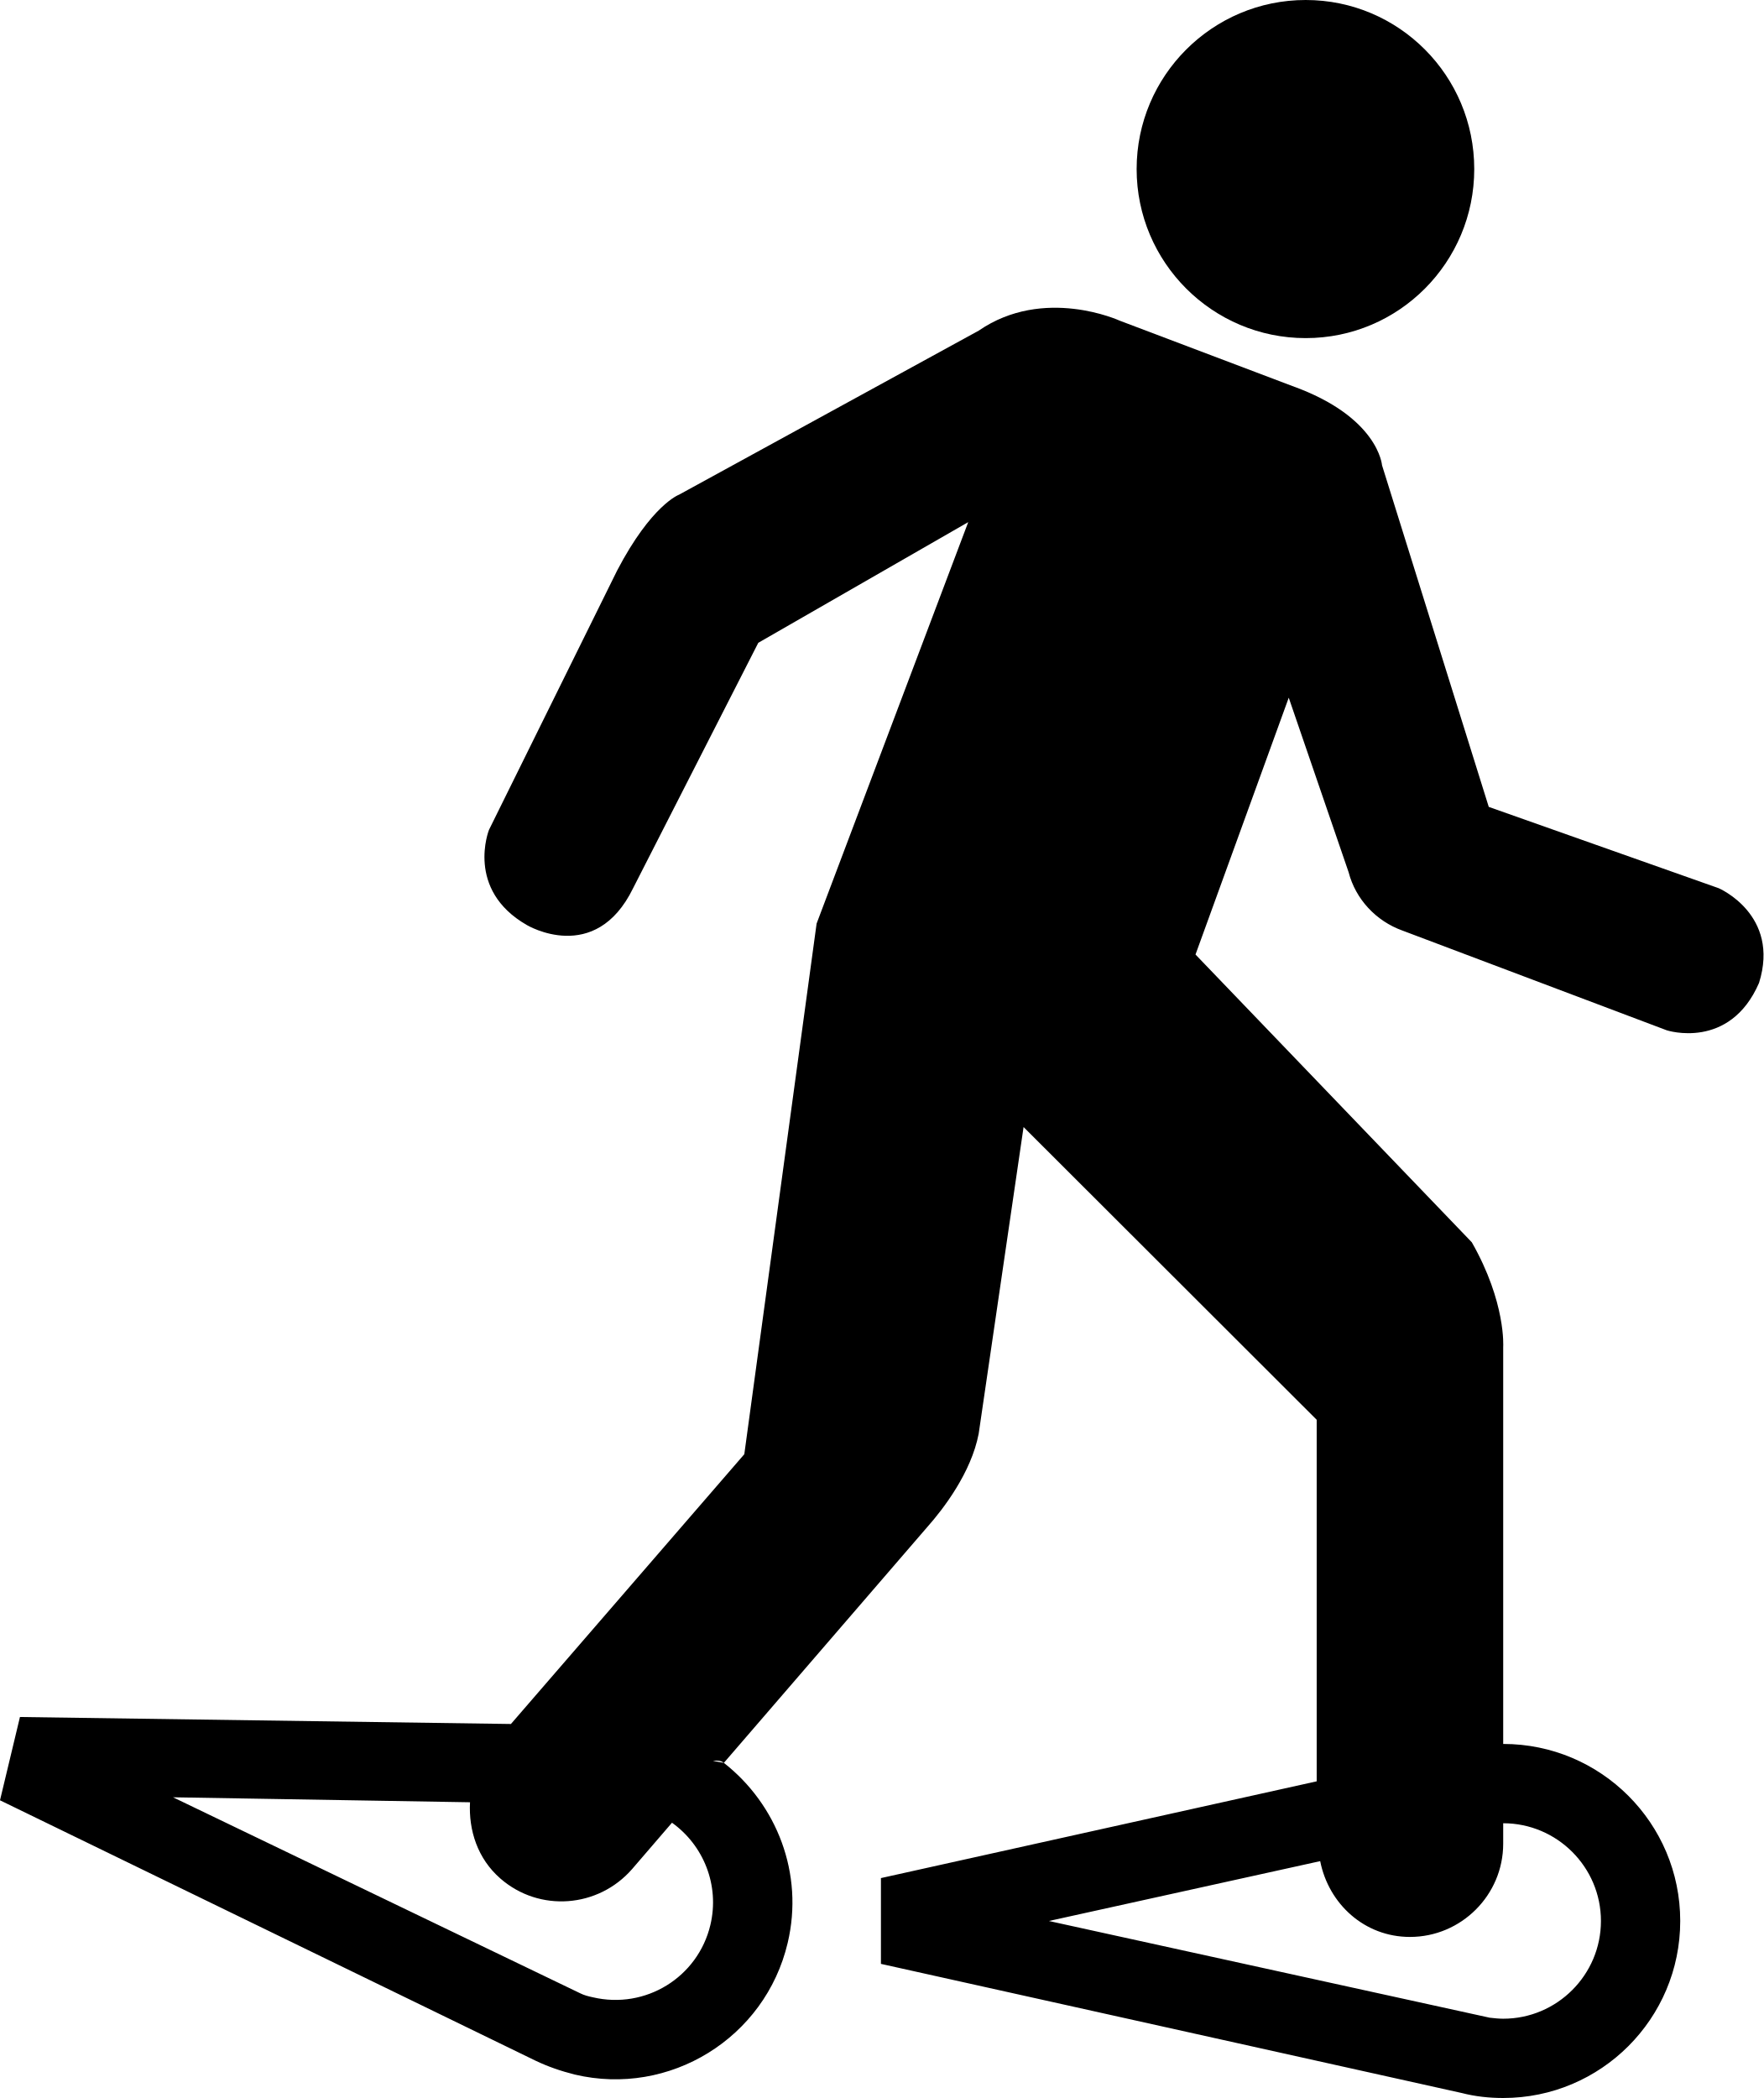
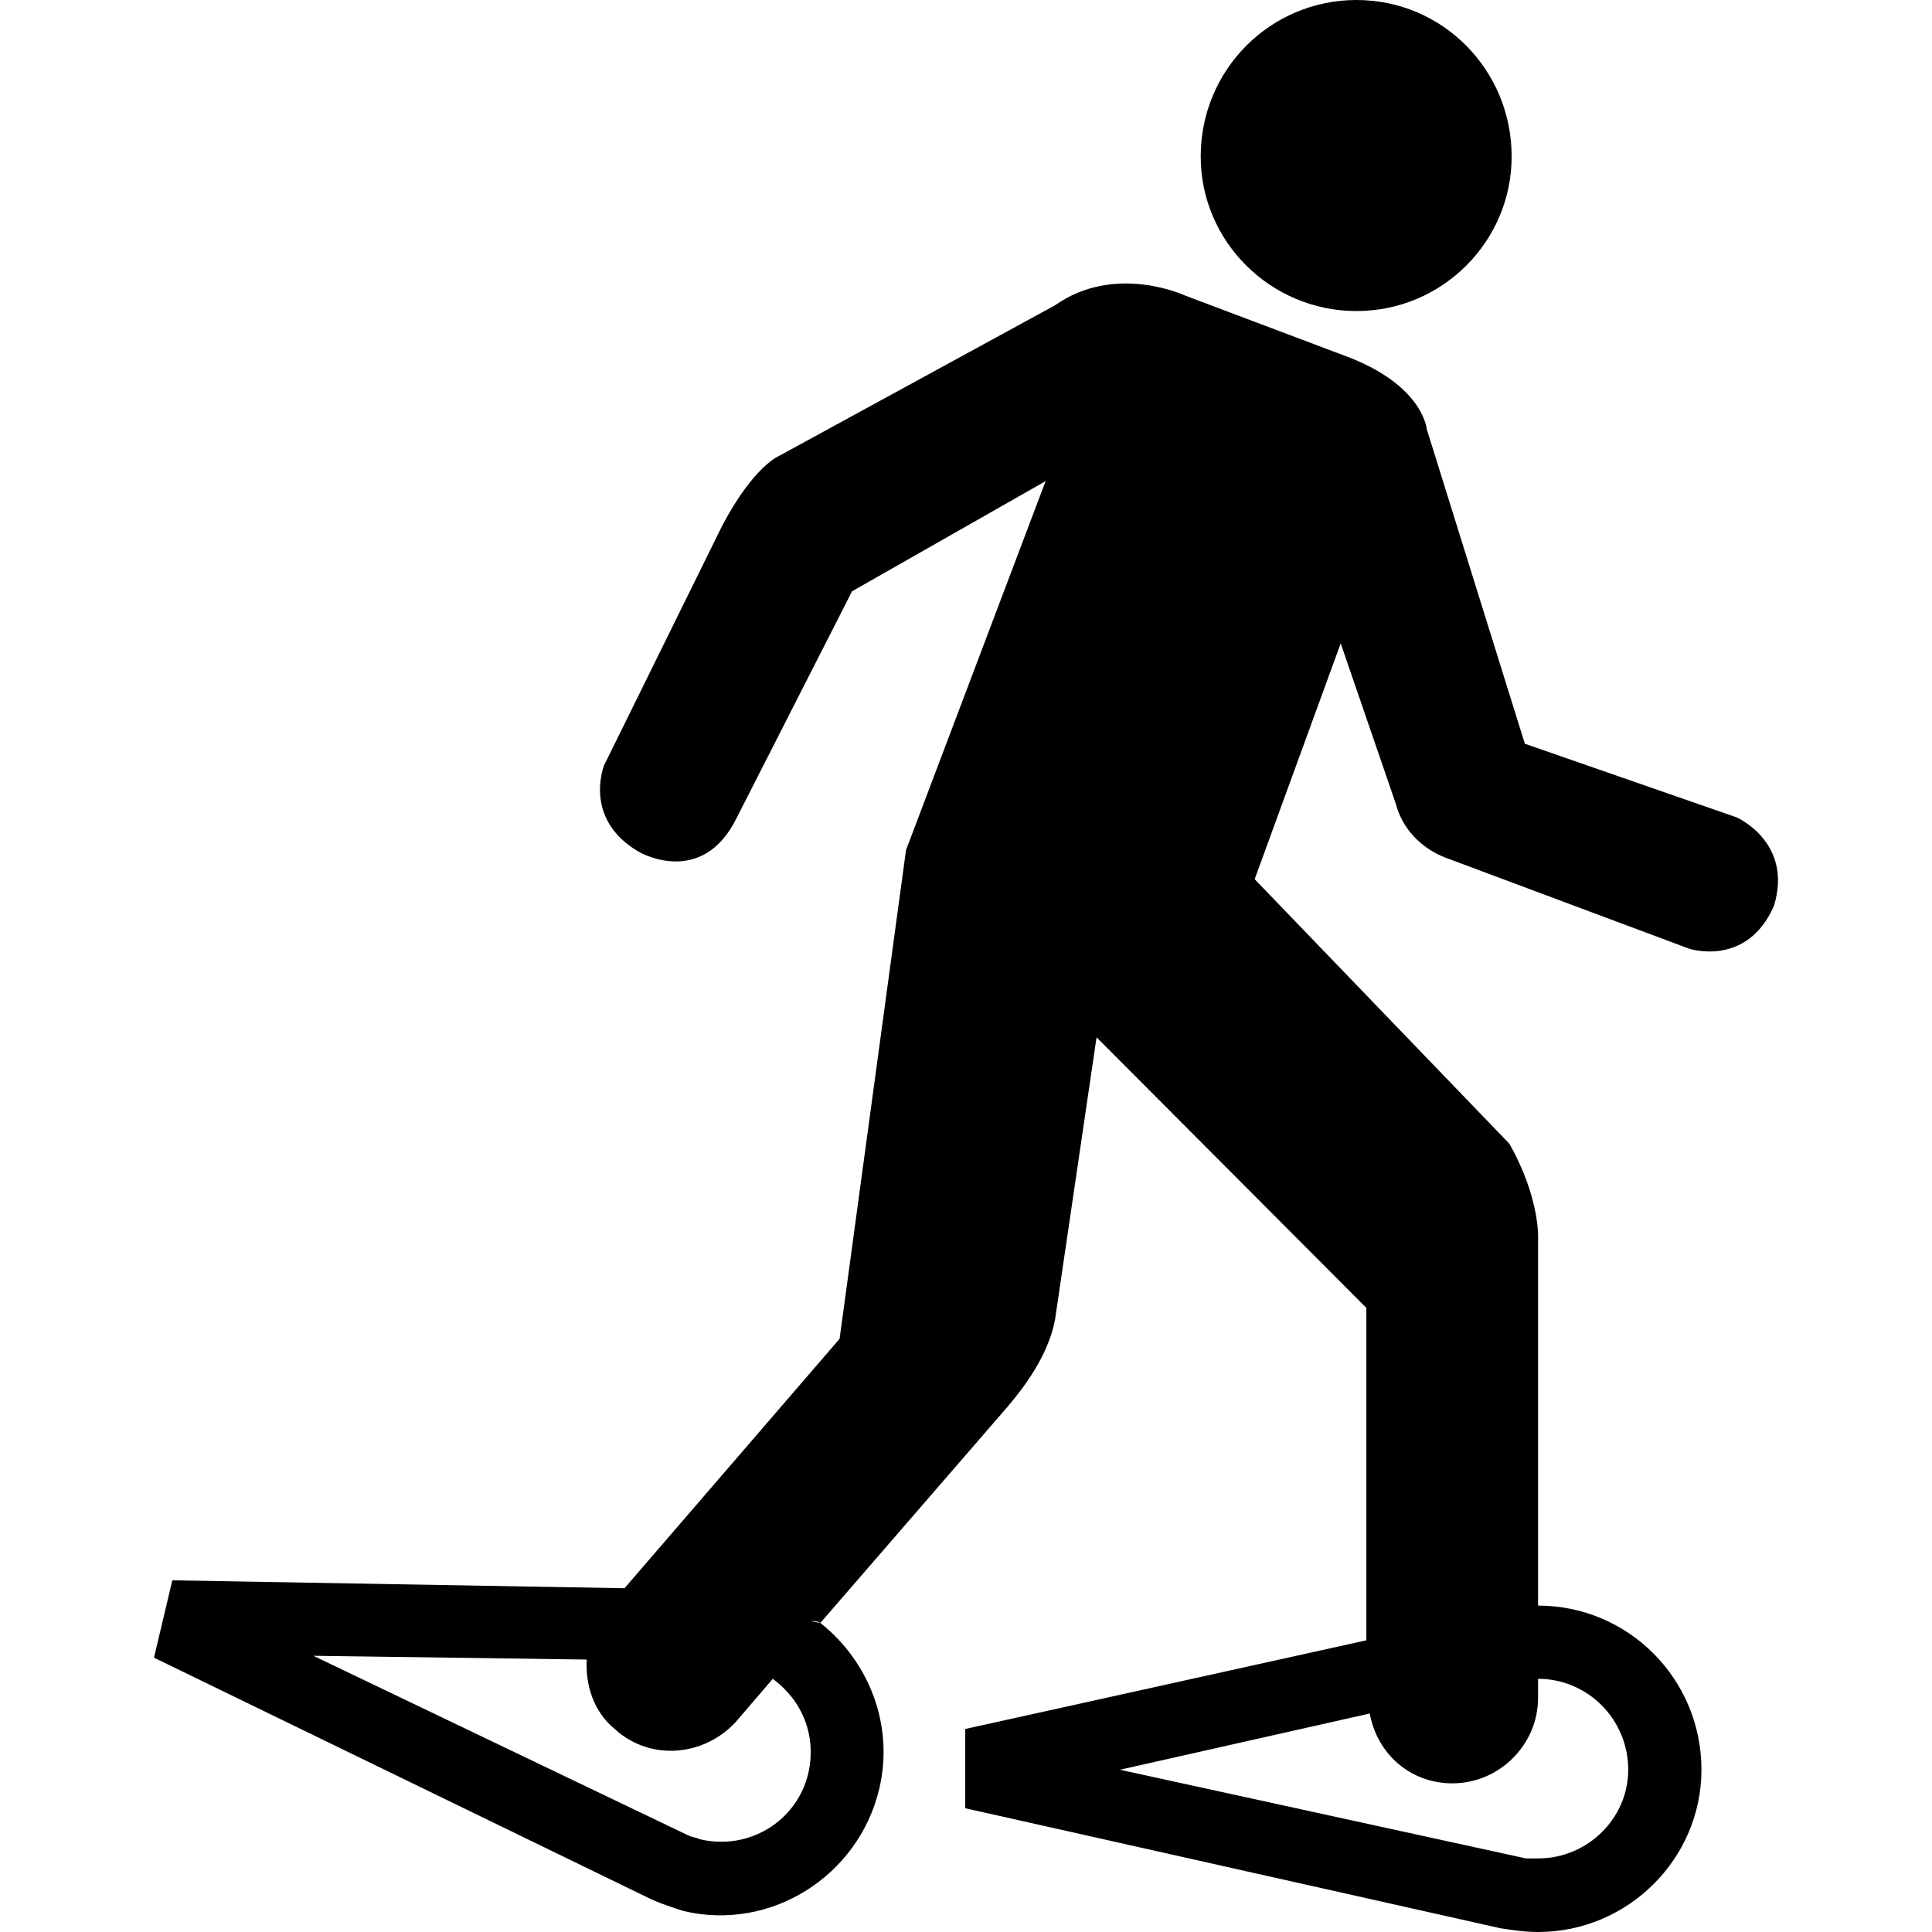
- <svg xmlns="http://www.w3.org/2000/svg" version="1.0" id="Layer_1" x="0px" y="0px" width="84.058px" height="100px" viewBox="0 0 84.058 100" enable-background="new 0 0 84.058 100" xml:space="preserve">
-   <path d="M62.235,16.116c4.445,0,8.034-3.613,8.034-8.058C70.27,3.613,66.681,0,62.235,0s-8.058,3.613-8.058,8.058  C54.178,12.503,57.79,16.116,62.235,16.116z" />
-   <path d="M83.843,46.851c-1.402,3.232-4.397,2.258-4.397,2.258l-12.599-4.754c-1.26-0.452-2.234-1.498-2.566-2.781l-2.854-8.319  l-4.444,12.242l13.169,13.715c1.64,2.876,1.497,4.991,1.497,4.991v18.921l0,0c4.659,0,8.438,3.78,8.438,8.438  c0,4.659-3.779,8.438-8.438,8.438c-0.665,0-1.331-0.071-1.973-0.237l-27.687-6.156v-4.089l20.77-4.612V67.673L48.788,53.72  l-2.14,14.619c-0.356,1.854-1.688,3.589-2.448,4.444l-9.698,11.243c-0.143-0.119-0.333-0.119-0.523-0.095l0.523,0.095  c2.52,1.973,3.827,5.277,3.042,8.581c-1.07,4.54-5.633,7.345-10.15,6.275c-0.665-0.167-1.283-0.38-1.877-0.665L0,85.81l0.951-3.97  l23.402,0.333l11.124-12.859l3.446-25.292l7.227-19.135l-10.007,5.752l-5.966,11.695c-1.807,3.708-5.063,1.759-5.063,1.759  c-2.947-1.688-1.806-4.54-1.806-4.54l6.108-12.36c1.641-3.138,2.948-3.613,2.948-3.613l14.286-7.82  c3.108-2.139,6.721-0.475,6.721-0.475l8.225,3.114c4.112,1.474,4.278,3.779,4.278,3.779l5.087,16.282l10.958,3.875  C81.917,42.334,84.864,43.594,83.843,46.851z M71.007,96.173c0.214,0.023,0.428,0.048,0.642,0.048c2.567,0,4.659-2.092,4.659-4.659  c0-2.566-2.092-4.658-4.659-4.658v0.975c0,2.447-1.997,4.444-4.445,4.444c-2.163,0-3.874-1.569-4.278-3.613l-12.931,2.853  L71.007,96.173z M27.656,95.009c0.19,0.095,0.38,0.143,0.594,0.189c2.52,0.594,5.015-0.951,5.61-3.446  c0.451-1.901-0.333-3.804-1.83-4.873l-1.902,2.21c-1.617,1.854-4.421,2.068-6.275,0.452c-1.093-0.95-1.521-2.306-1.45-3.637  L8.248,85.667L27.656,95.009z" />
+ <svg xmlns="http://www.w3.org/2000/svg" version="1" width="512" height="512" viewBox="0 0 512 512" enable-background="new 0 0 84.058 100">
+   <path d="M359.5 82.43c22.7 0 41.1-18.43 41.1-40.96C400.6 18.43 382.2 0 359.5 0c-22.8 0-41.3 18.43-41.3 41.47 0 22.53 18.5 40.96 41.3 40.96z" />
+   <path d="M470.1 240.1c-7.2 16.4-22.5 11.3-22.5 11.3l-64.5-24.1c-6.5-2.5-11.5-7.7-13.2-14.3l-14.6-42.5-22.8 62.5 67.5 70.1c8.4 14.9 7.6 25.6 7.6 25.6v96.8c23.9 0 43.3 19.4 43.3 43.5 0 23.5-19.4 43-43.3 43-3.4 0-6.8-.5-10-1l-141.8-31.8v-21l106.3-23.5v-88.1l-71.5-71.7-11 74.8c-1.8 9.7-8.6 18.4-12.5 23l-49.7 57.4c-.7-.5-1.6-.5-2.6-.5l2.6.5c12.9 10.2 19.6 27.1 15.6 44-5.5 23.1-28.8 37.9-52 32.3-3.3-1.1-6.5-2.1-9.5-3.6L40.81 439.3l4.86-20.5 119.83 2.1 57-66.1 17.6-129.5 37-97.8-51.3 29.2-30.5 59.9c-9.2 18.9-25.9 9.2-25.9 9.2-15.1-8.7-9.3-23-9.3-23l31.3-63.5c8.4-15.9 15.1-18.5 15.1-18.5l73.1-39.9c16-11.27 34.5-2.56 34.5-2.56l42.1 15.87c21 7.69 21.9 19.49 21.9 19.49l26 83.4 56.1 19.5s15.1 6.6 9.9 23.5zm-65.7 252.4h3.2c13.2 0 23.9-10.7 23.9-23.5 0-13.3-10.7-24.1-23.9-24.1v5.1c0 12.3-10.2 22.6-22.7 22.6-11.1 0-19.9-7.7-21.9-18.5L296.8 469l107.6 23.5zm-222-6.1c1 .5 2 .5 3 1 12.9 3.1 25.7-4.6 28.8-17.4 2.3-10.2-1.7-19.4-9.4-25.1l-9.7 11.3c-8.3 9.2-22.7 10.7-32.2 2-5.6-4.6-7.8-11.7-7.4-18.4l-72.46-1 99.36 47.6z" />
</svg>
